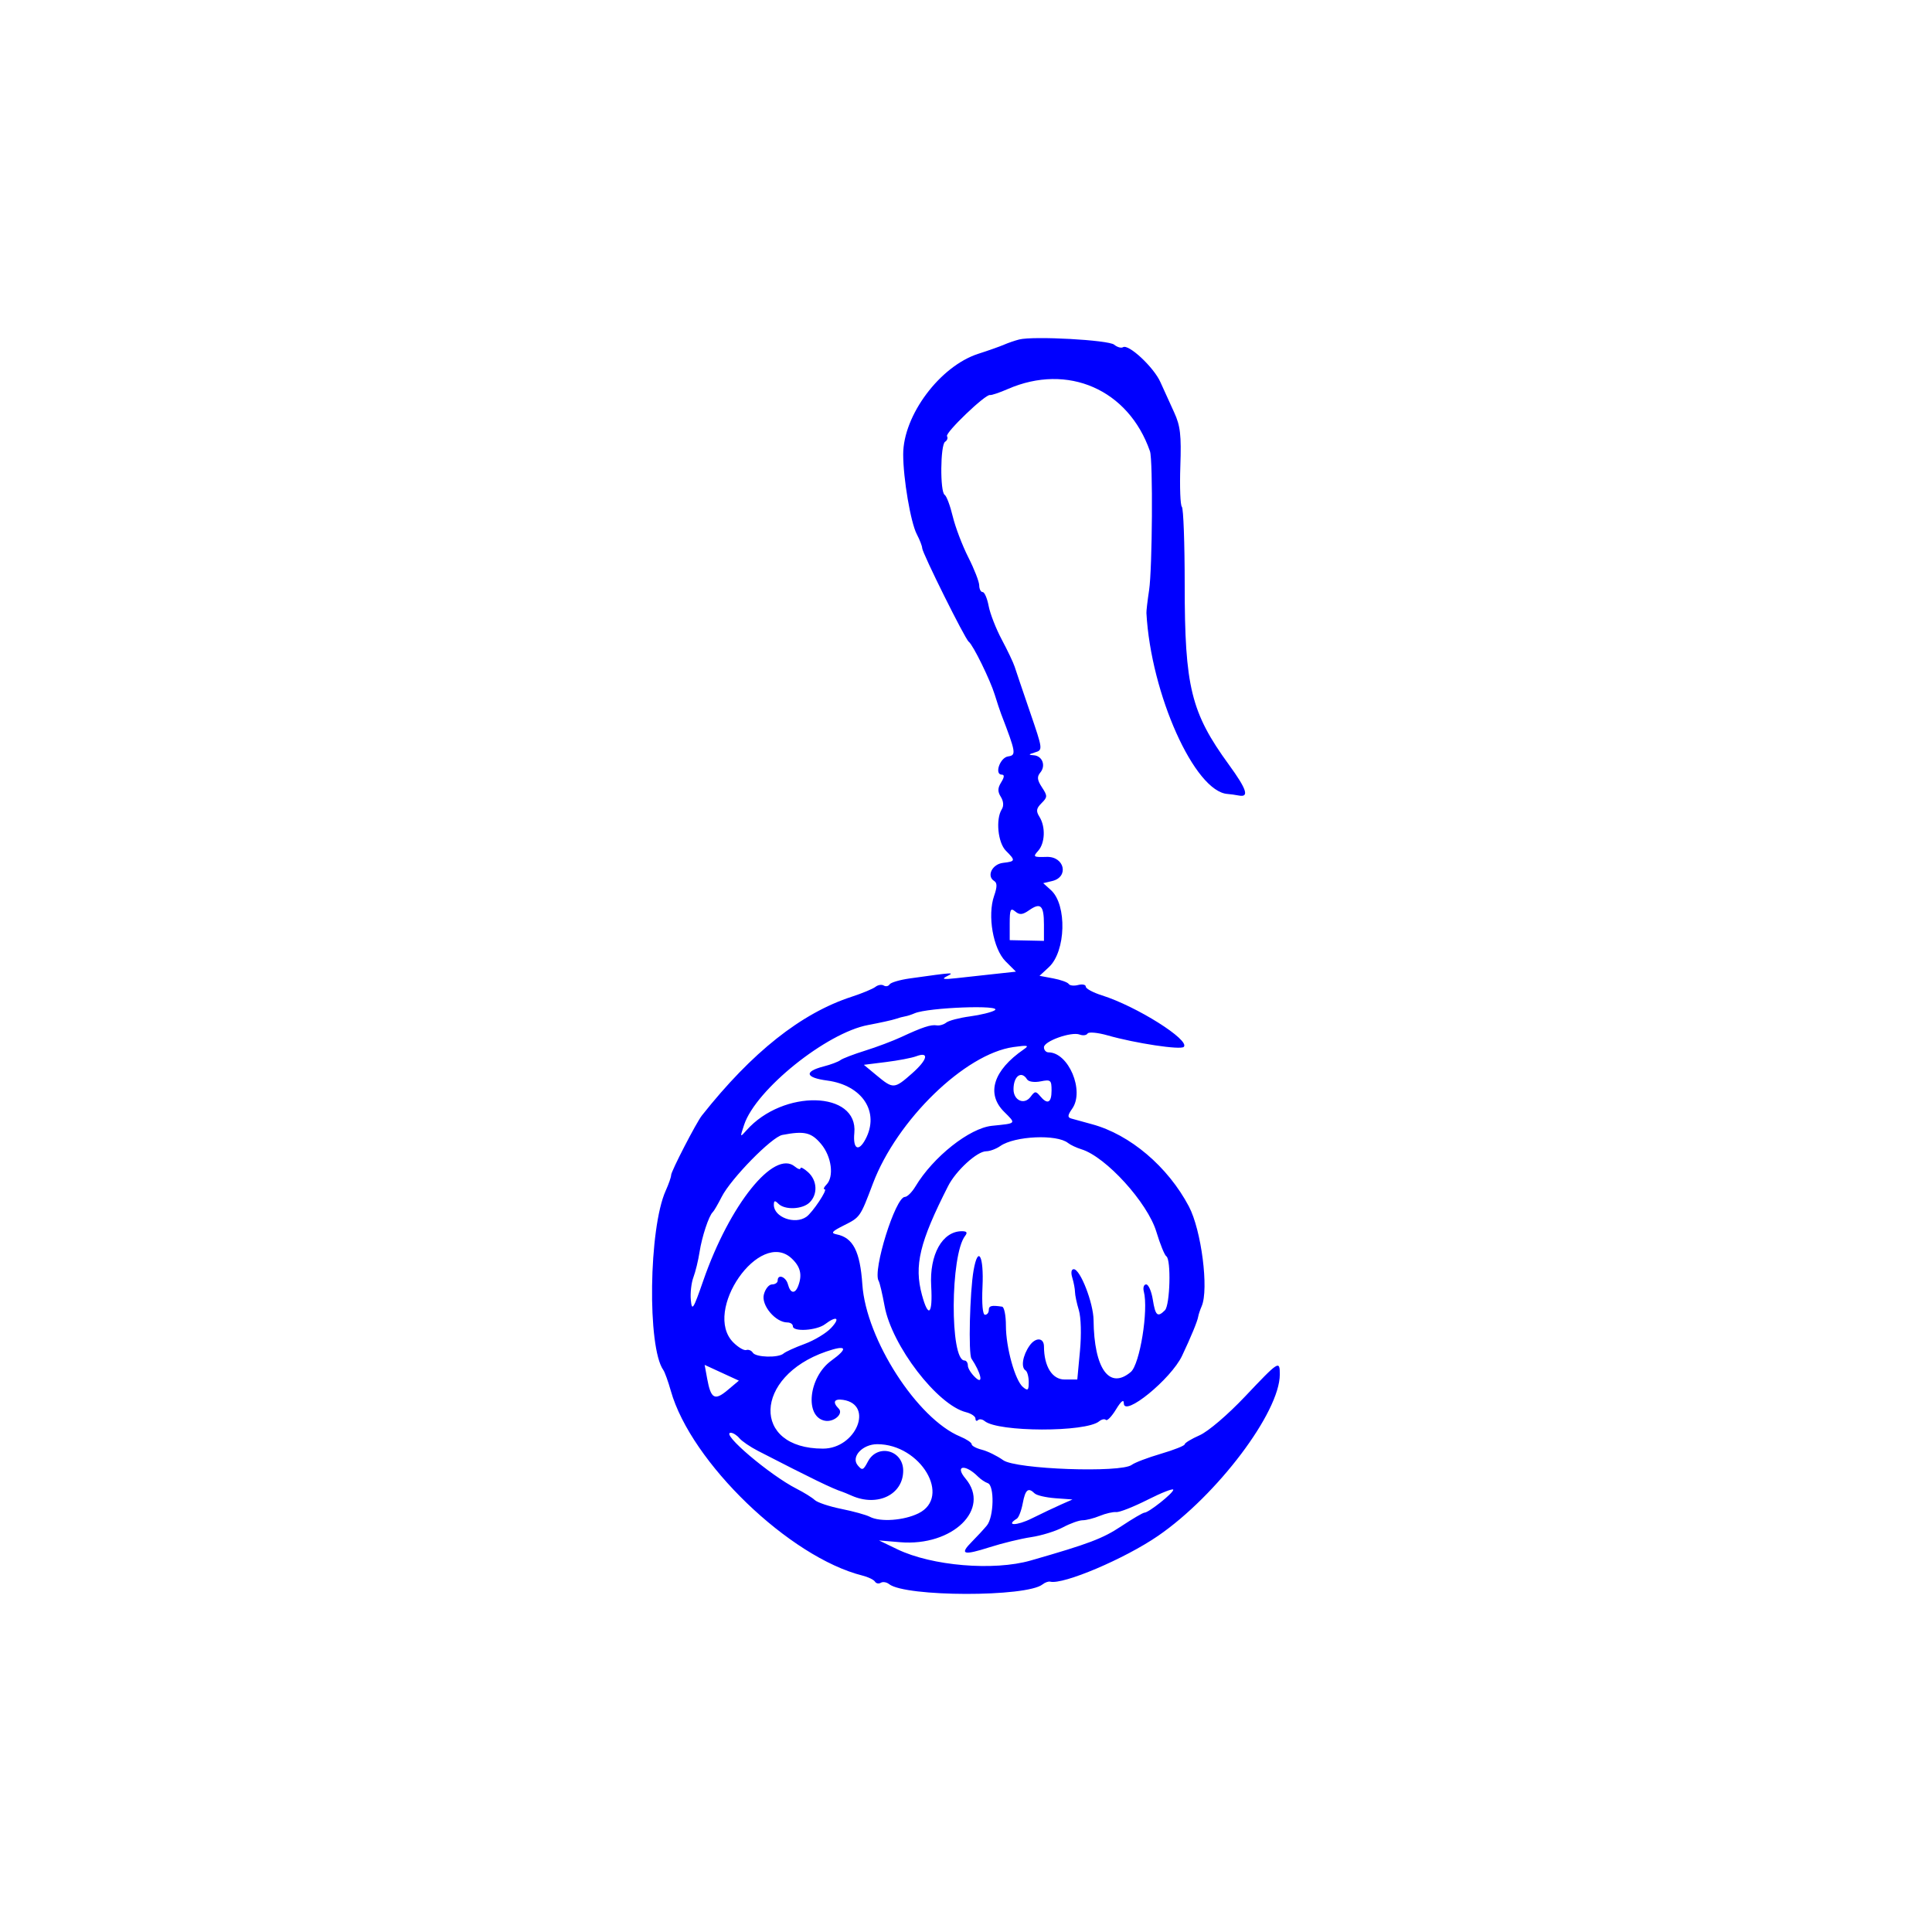
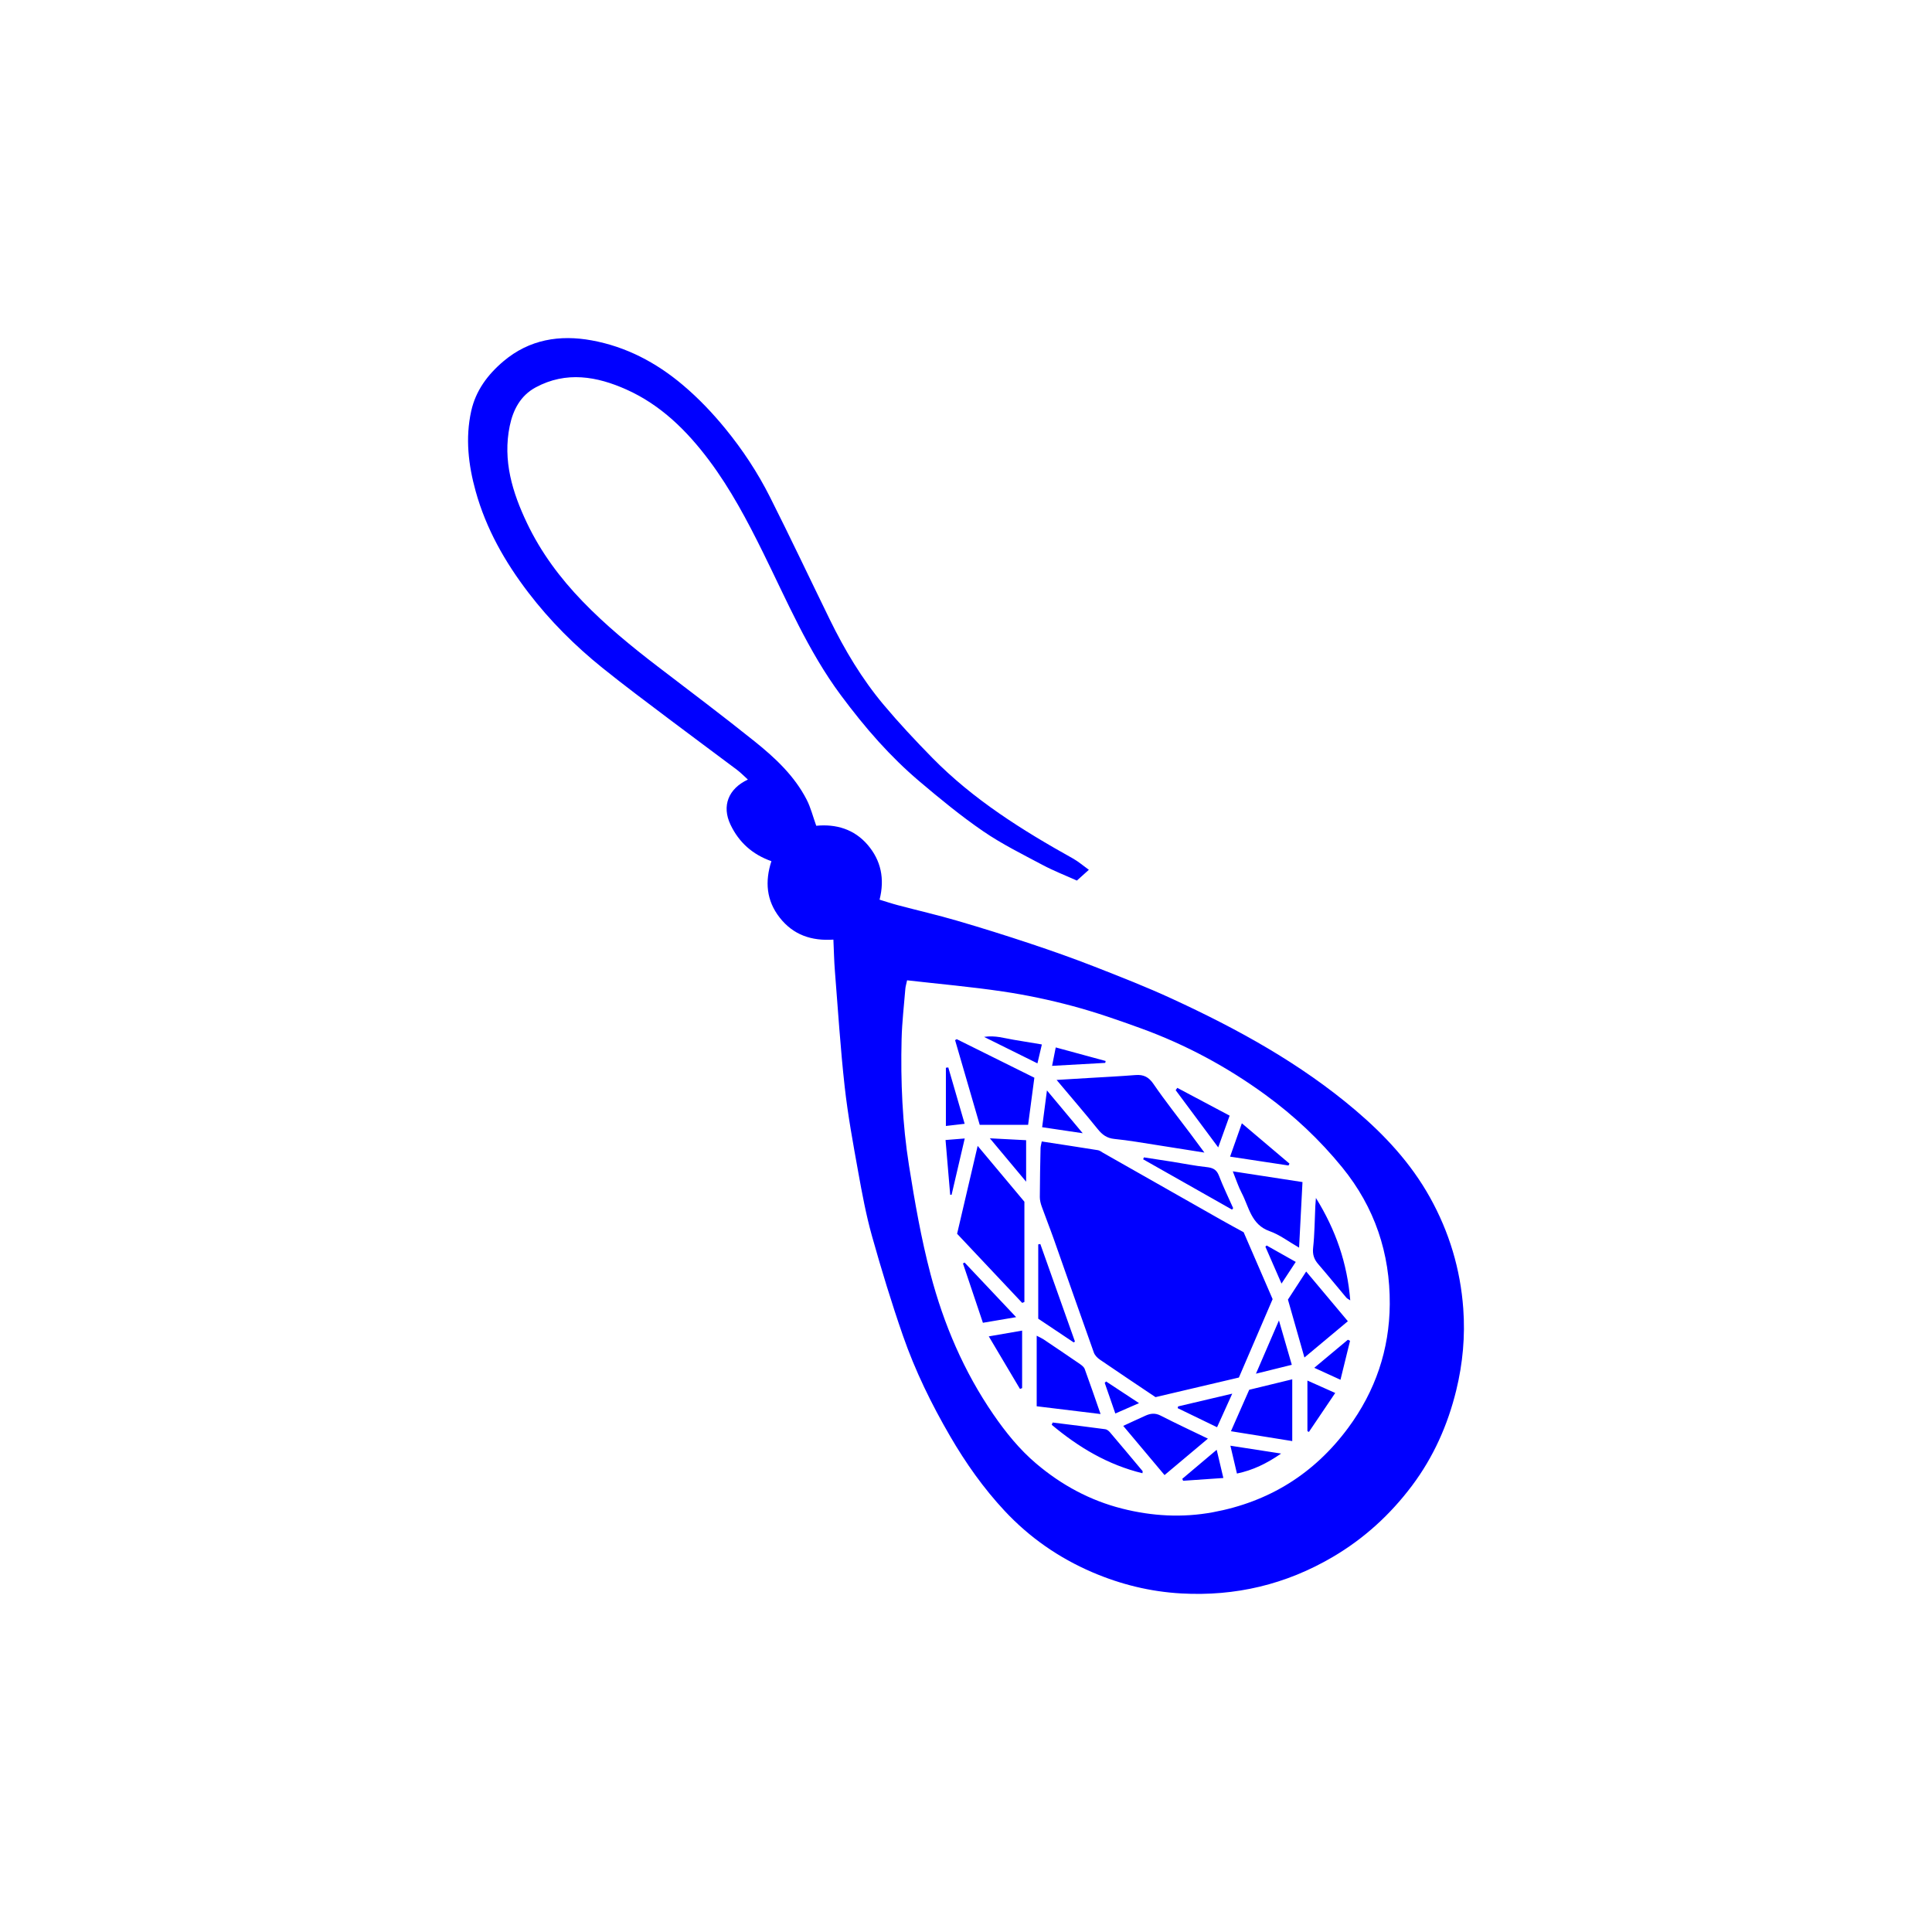
<svg xmlns="http://www.w3.org/2000/svg" width="400" height="400" viewBox="0 0 400 400" fill="none">
-   <path fill-rule="evenodd" clip-rule="evenodd" d="M211.018 70.285C210.152 70.503 208.734 70.988 207.868 71.365C207.001 71.741 204.622 72.583 202.58 73.236C194.63 75.776 186.997 85.979 186.997 94.065C186.997 99.091 188.543 108.171 189.815 110.608C190.426 111.779 190.927 113.072 190.93 113.484C190.936 114.465 199.801 132.298 200.562 132.858C201.455 133.517 205 140.736 205.958 143.846C206.424 145.362 207.011 147.135 207.26 147.784C210.354 155.83 210.442 156.361 208.719 156.608C207.027 156.849 205.817 160.386 207.426 160.386C207.988 160.386 207.943 160.918 207.292 161.961C206.542 163.161 206.524 163.882 207.212 164.984C207.771 165.879 207.848 166.859 207.414 167.544C206.114 169.598 206.596 174.471 208.262 176.138C210.298 178.173 210.257 178.347 207.678 178.645C205.418 178.905 204.196 181.387 205.831 182.396C206.472 182.792 206.468 183.617 205.821 185.474C204.403 189.542 205.61 196.448 208.191 199.028L210.335 201.172L205.952 201.649C203.54 201.91 199.972 202.302 198.023 202.518C195.308 202.82 194.847 202.726 196.054 202.118C197.718 201.28 197.548 201.289 188.365 202.573C186.303 202.862 184.417 203.417 184.176 203.808C183.935 204.198 183.392 204.303 182.969 204.042C182.548 203.782 181.774 203.906 181.252 204.319C180.73 204.732 178.514 205.653 176.328 206.366C165.875 209.773 155.691 217.846 145.328 230.939C144.164 232.408 138.953 242.498 138.953 243.28C138.953 243.691 138.448 245.144 137.831 246.509C134.316 254.286 133.985 278.919 137.332 283.646C137.638 284.079 138.34 286.028 138.891 287.977C143.066 302.753 163.475 322.418 178.565 326.206C179.745 326.502 180.909 327.065 181.151 327.458C181.394 327.849 181.938 327.957 182.36 327.696C182.783 327.436 183.555 327.56 184.077 327.974C187.454 330.645 212.554 330.687 215.858 328.028C216.354 327.629 217.063 327.377 217.434 327.468C220.128 328.136 232.887 322.717 239.765 317.984C252.004 309.561 264.969 292.373 264.969 284.568C264.969 281.6 264.797 281.709 257.777 289.126C254.174 292.932 250.144 296.373 248.375 297.154C246.672 297.904 245.279 298.749 245.279 299.03C245.279 299.311 243.064 300.192 240.357 300.986C237.649 301.781 234.937 302.811 234.327 303.276C232.097 304.983 210.351 304.202 207.709 302.321C206.444 301.42 204.456 300.445 203.291 300.152C202.127 299.86 201.174 299.347 201.174 299.014C201.174 298.68 200.108 297.966 198.806 297.426C189.912 293.743 179.32 277.295 178.543 265.964C178.069 259.066 176.624 256.245 173.212 255.561C171.933 255.305 172.218 254.955 174.735 253.694C178.093 252.011 178.095 252.006 180.723 245.053C185.701 231.876 199.799 218.185 209.837 216.778C212.844 216.356 213.162 216.433 211.936 217.278C205.662 221.606 204.138 226.43 207.868 230.16C210.413 232.706 210.544 232.552 205.373 233.086C200.716 233.566 193.202 239.522 189.531 245.644C188.817 246.835 187.833 247.81 187.345 247.81C185.394 247.81 180.62 263.102 181.915 265.198C182.131 265.547 182.685 267.892 183.145 270.407C184.649 278.622 194.065 290.892 200.009 292.384C201.082 292.653 201.961 293.248 201.961 293.707C201.961 294.165 202.195 294.307 202.479 294.022C202.765 293.737 203.384 293.824 203.858 294.217C206.633 296.518 224.811 296.558 227.569 294.269C228.076 293.848 228.705 293.718 228.967 293.979C229.228 294.242 230.169 293.264 231.056 291.807C232.114 290.074 232.673 289.634 232.675 290.537C232.681 293.49 242.443 285.531 244.732 280.707C246.533 276.912 247.933 273.519 248.069 272.619C248.135 272.186 248.462 271.201 248.796 270.43C250.307 266.943 248.734 254.679 246.146 249.779C241.794 241.537 233.961 234.892 226.088 232.76C224.297 232.275 222.368 231.743 221.799 231.58C220.982 231.344 221.022 230.915 221.996 229.525C224.582 225.834 221.228 217.88 217.085 217.88C216.565 217.88 216.138 217.406 216.138 216.825C216.138 215.557 221.82 213.537 223.536 214.196C224.205 214.451 224.94 214.355 225.172 213.981C225.403 213.607 227.275 213.781 229.332 214.368C235.065 216.002 244.43 217.419 245.087 216.749C246.457 215.353 235.324 208.342 228.149 206.081C226.308 205.501 224.801 204.687 224.801 204.274C224.801 203.859 224.093 203.706 223.227 203.932C222.361 204.158 221.479 204.062 221.267 203.72C221.055 203.376 219.608 202.856 218.052 202.564L215.223 202.033L217.165 200.233C220.684 196.972 220.943 187.331 217.593 184.299L215.987 182.846L217.835 182.41C221.373 181.575 220.403 177.297 216.701 177.411C213.946 177.497 213.812 177.403 214.929 176.168C216.367 174.58 216.503 171.188 215.212 169.12C214.464 167.923 214.546 167.378 215.638 166.286C216.888 165.036 216.895 164.787 215.724 163.001C214.737 161.495 214.663 160.821 215.385 159.95C216.586 158.503 215.796 156.47 213.996 156.369C212.873 156.306 212.927 156.188 214.269 155.779C215.934 155.269 215.928 155.221 213.244 147.39C211.759 143.058 210.329 138.84 210.067 138.016C209.805 137.191 208.609 134.679 207.411 132.431C206.212 130.185 204.987 127.049 204.69 125.464C204.391 123.878 203.833 122.581 203.449 122.581C203.064 122.581 202.744 121.961 202.739 121.203C202.733 120.444 201.715 117.825 200.475 115.381C199.236 112.937 197.786 109.125 197.255 106.912C196.724 104.698 195.971 102.689 195.581 102.448C194.603 101.844 194.685 92.074 195.673 91.462C196.113 91.191 196.292 90.673 196.069 90.312C195.638 89.617 204.037 81.565 204.961 81.788C205.261 81.86 206.923 81.3 208.656 80.545C221.072 75.134 233.651 80.645 238.092 93.439C238.724 95.263 238.582 117.758 237.909 122.187C237.58 124.353 237.331 126.48 237.355 126.913C238.27 143.691 247.364 163.952 254.174 164.384C254.697 164.417 255.744 164.563 256.502 164.709C258.693 165.128 258.135 163.413 254.42 158.307C246.585 147.54 245.279 142.223 245.279 121.098C245.279 112.528 245.016 105.253 244.694 104.931C244.371 104.609 244.229 100.834 244.376 96.542C244.599 90.068 244.381 88.167 243.097 85.379C242.246 83.531 240.964 80.71 240.248 79.11C238.869 76.026 233.665 71.169 232.508 71.885C232.131 72.119 231.306 71.882 230.677 71.36C229.503 70.386 213.998 69.538 211.018 70.285ZM216.138 191.421V194.797L212.594 194.722L209.05 194.647V191.203C209.05 188.276 209.221 187.902 210.197 188.712C211.105 189.465 211.707 189.41 213.082 188.446C215.452 186.787 216.138 187.453 216.138 191.421ZM205.937 209.177C205.307 209.575 203.004 210.14 200.817 210.434C198.631 210.728 196.425 211.305 195.916 211.716C195.407 212.127 194.52 212.386 193.946 212.292C192.733 212.091 190.974 212.669 186.603 214.705C184.87 215.512 181.504 216.781 179.121 217.525C176.738 218.268 174.434 219.152 174.001 219.489C173.568 219.826 171.998 220.416 170.511 220.799C166.417 221.856 166.73 223.115 171.236 223.712C178.565 224.684 182.193 230.253 179.174 235.896C177.737 238.58 176.561 237.895 176.88 234.561C177.712 225.831 162.131 225.458 154.547 234.027C153.195 235.555 153.181 235.519 154.075 232.847C156.503 225.583 171.118 213.833 179.729 212.219C182.21 211.755 184.771 211.189 185.422 210.963C186.071 210.736 186.958 210.496 187.391 210.429C187.824 210.363 188.71 210.077 189.359 209.793C192.145 208.578 207.804 207.997 205.937 209.177ZM188.849 222.223C185.162 225.48 184.926 225.496 181.546 222.692L178.851 220.458L183.446 219.884C185.973 219.569 188.78 219.032 189.684 218.691C192.461 217.646 192.048 219.398 188.849 222.223ZM212.643 223.473C212.948 223.966 214.156 224.144 215.446 223.886C217.538 223.468 217.713 223.615 217.713 225.776C217.713 228.351 216.865 228.763 215.343 226.929C214.466 225.873 214.247 225.888 213.391 227.057C212.088 228.84 209.837 227.866 209.837 225.519C209.837 222.785 211.478 221.589 212.643 223.473ZM169.993 236.844C172.184 239.447 172.728 243.648 171.087 245.289C170.567 245.809 170.414 246.234 170.747 246.234C171.428 246.234 168.228 251.037 166.951 251.932C164.565 253.605 160.218 252.009 160.218 249.463C160.218 248.544 160.428 248.492 161.163 249.227C162.501 250.565 166.18 250.399 167.644 248.935C169.348 247.23 169.195 244.399 167.307 242.69C166.441 241.906 165.732 241.54 165.732 241.877C165.732 242.214 165.204 242.051 164.56 241.518C160.26 237.948 151.063 249.411 145.604 265.145C143.536 271.106 143.257 271.544 143.031 269.178C142.892 267.719 143.13 265.593 143.562 264.453C143.993 263.312 144.565 260.963 144.833 259.229C145.323 256.041 146.768 251.683 147.572 250.96C147.813 250.743 148.639 249.325 149.408 247.81C151.32 244.036 159.777 235.4 161.973 234.979C166.534 234.102 167.968 234.437 169.993 236.844ZM221.114 236.636C221.627 237.044 222.88 237.634 223.901 237.948C228.967 239.503 237.581 248.982 239.406 255.008C240.187 257.588 241.119 259.88 241.477 260.102C242.496 260.731 242.248 270.216 241.183 271.28C239.658 272.806 239.209 272.411 238.676 269.075C238.399 267.342 237.781 265.924 237.302 265.924C236.824 265.924 236.605 266.586 236.817 267.396C237.814 271.207 235.99 282.473 234.122 284.051C229.681 287.802 226.514 283.391 226.41 273.31C226.374 269.759 223.656 262.774 222.31 262.774C221.801 262.774 221.682 263.475 222.01 264.547C222.308 265.521 222.559 266.85 222.566 267.499C222.575 268.15 222.932 269.839 223.363 271.255C223.814 272.739 223.912 276.326 223.593 279.722L223.042 285.614H220.414C217.846 285.614 216.161 282.916 216.142 278.769C216.134 276.913 214.411 276.817 213.16 278.602C211.731 280.643 211.331 283.109 212.329 283.725C212.691 283.949 212.988 285.041 212.988 286.151C212.988 287.855 212.803 288.017 211.809 287.191C210.166 285.829 208.262 278.984 208.262 274.445C208.262 272.358 207.908 270.597 207.475 270.532C205.262 270.2 204.717 270.34 204.717 271.241C204.717 271.782 204.363 272.22 203.93 272.213C203.452 272.206 203.25 269.92 203.416 266.4C203.718 259.99 202.503 257.738 201.575 262.987C200.784 267.457 200.471 280.297 201.128 281.282C203.095 284.232 203.663 286.762 202.027 285.28C201.125 284.464 200.386 283.319 200.386 282.736C200.386 282.153 200.073 281.677 199.692 281.677C196.641 281.677 196.743 259.824 199.812 255.882C200.365 255.172 200.169 254.902 199.104 254.91C195.09 254.943 192.412 259.757 192.792 266.257C193.135 272.157 192.215 273.038 190.878 268.09C189.23 261.992 190.378 257.216 196.292 245.568C197.919 242.364 202.299 238.358 204.176 238.358C204.931 238.358 206.248 237.869 207.102 237.271C210.082 235.187 218.804 234.791 221.114 236.636ZM163.908 260.549C165.742 262.271 166.137 263.949 165.253 266.254C164.596 267.965 163.635 267.815 163.14 265.924C162.722 264.326 161.006 263.692 161.006 265.137C161.006 265.57 160.48 265.924 159.839 265.924C159.197 265.924 158.435 266.871 158.145 268.029C157.584 270.263 160.572 273.8 163.019 273.8C163.644 273.8 164.156 274.154 164.156 274.588C164.156 275.788 169.074 275.479 170.805 274.169C173.248 272.322 174.051 272.833 172.051 274.962C171.044 276.034 168.59 277.51 166.597 278.243C164.605 278.975 162.638 279.869 162.226 280.231C161.157 281.172 156.47 281.044 155.861 280.059C155.578 279.603 154.972 279.356 154.512 279.51C154.052 279.663 152.844 278.957 151.828 277.94C145.377 271.49 157.294 254.335 163.908 260.549ZM172.114 281.708C167.415 285.112 166.532 293.312 170.776 294.146C172.635 294.512 174.705 292.697 173.641 291.634C172.309 290.301 172.696 289.543 174.565 289.829C181.008 290.812 177.237 299.923 170.386 299.923C155.56 299.923 156.034 285.011 171.024 279.836C175.296 278.36 175.723 279.094 172.114 281.708ZM150.642 287.809C147.974 290.055 147.18 289.616 146.42 285.478L145.889 282.585L149.432 284.215L152.976 285.846L150.642 287.809ZM153.081 297.764C153.594 298.381 155.32 299.56 156.919 300.383C168.046 306.116 172.416 308.236 174.395 308.861C174.612 308.929 175.498 309.296 176.364 309.677C181.698 312.024 186.997 309.436 186.997 304.486C186.997 300.204 181.662 298.832 179.685 302.606C178.734 304.419 178.512 304.501 177.581 303.378C176.13 301.63 178.561 299.004 181.631 299.004C190.599 299.004 197.088 309.916 190.147 313.326C187.117 314.815 182.23 315.16 180.094 314.036C179.342 313.64 176.689 312.905 174.198 312.404C171.707 311.903 169.226 311.075 168.684 310.564C168.143 310.054 166.46 309.007 164.944 308.239C159.385 305.422 149.058 296.641 151.303 296.641C151.768 296.641 152.569 297.146 153.081 297.764ZM202.501 305.732C203.055 306.286 203.957 306.889 204.507 307.072C205.918 307.543 205.782 314.065 204.324 315.834C203.674 316.622 202.289 318.123 201.247 319.169C198.595 321.832 199.407 322.091 204.896 320.338C207.513 319.501 211.379 318.562 213.487 318.249C215.594 317.937 218.554 317.023 220.065 316.219C221.574 315.414 223.412 314.755 224.147 314.755C224.884 314.755 226.484 314.346 227.704 313.845C228.923 313.344 230.453 312.992 231.102 313.064C231.752 313.135 234.677 311.984 237.6 310.507C240.524 309.029 242.916 308.098 242.916 308.437C242.916 309.131 237.819 313.18 236.947 313.18C236.638 313.18 234.478 314.445 232.149 315.993C228.297 318.548 225.446 319.627 213.406 323.083C205.736 325.285 192.921 324.209 185.781 320.762L181.993 318.935L186.376 319.299C197.232 320.199 205.21 312.436 199.905 306.132C197.592 303.382 199.81 303.041 202.501 305.732ZM214.208 309.193C214.62 309.598 216.552 310.047 218.5 310.191L222.045 310.451L219.683 311.495C218.383 312.069 215.636 313.373 213.578 314.393C210.508 315.915 208.081 315.934 210.535 314.417C210.919 314.18 211.467 312.741 211.753 311.22C212.283 308.391 212.888 307.891 214.208 309.193Z" fill="#0000FF" />
+   <path style="fill:#0000FF;" d="M172.547,194.538c-4.511,0.295-8.301-0.95-11.12-4.557c-2.791-3.57-3.072-7.505-1.716-11.683  c-3.909-1.376-6.727-3.891-8.476-7.574c-1.823-3.838-0.466-7.418,3.607-9.324c-0.783-0.703-1.479-1.429-2.272-2.027  c-4.636-3.487-9.311-6.92-13.939-10.417c-4.667-3.527-9.364-7.02-13.92-10.69c-5.686-4.581-10.842-9.73-15.289-15.537  c-4.865-6.351-8.776-13.233-10.936-21c-1.52-5.466-2.167-11.031-0.926-16.63c0.934-4.218,3.405-7.545,6.688-10.316  c5.366-4.529,11.647-5.518,18.251-4.312c7.088,1.294,13.322,4.555,18.863,9.231c3.259,2.75,6.152,5.792,8.84,9.08  c3.573,4.371,6.664,9.067,9.197,14.087c4.243,8.413,8.266,16.938,12.403,25.404c3.072,6.286,6.648,12.281,11.146,17.644  c3.18,3.791,6.577,7.416,10.044,10.951c8.492,8.66,18.644,15.026,29.159,20.878c1.093,0.608,2.056,1.452,3.287,2.335  c-0.977,0.88-1.612,1.452-2.48,2.232c-2.317-1.044-4.787-2-7.109-3.236c-4.167-2.218-8.433-4.329-12.312-6.989  c-4.601-3.154-8.937-6.725-13.202-10.335c-2.962-2.507-5.754-5.256-8.362-8.132c-2.797-3.084-5.409-6.356-7.894-9.701  c-6.736-9.07-11.12-19.447-16.084-29.495c-3.282-6.642-6.744-13.188-11.19-19.122c-4.591-6.125-9.993-11.467-17.085-14.643  c-6.139-2.75-12.495-3.861-18.817-0.455c-3.125,1.683-4.675,4.628-5.367,7.979c-1.481,7.163,0.551,13.776,3.577,20.127  c2.883,6.048,6.839,11.364,11.501,16.192c4.777,4.948,10.061,9.281,15.504,13.448c6.743,5.162,13.532,10.266,20.156,15.577  c4.22,3.384,8.197,7.103,10.729,12.012c0.849,1.647,1.299,3.501,1.992,5.427c4.09-0.399,7.864,0.698,10.652,3.96  c2.736,3.2,3.565,6.986,2.458,11.342c1.249,0.379,2.502,0.801,3.778,1.138c4.063,1.074,8.164,2.02,12.197,3.196  c5.12,1.492,10.211,3.09,15.27,4.775c4.443,1.479,8.863,3.041,13.224,4.745c5.387,2.104,10.783,4.216,16.031,6.635  c13.561,6.248,26.614,13.394,38.057,23.125c6.066,5.159,11.441,10.943,15.372,17.984c4.018,7.197,6.323,14.894,6.919,23.068  c0.415,5.687-0.092,11.331-1.457,16.918c-1.762,7.204-4.719,13.833-9.153,19.741c-4.486,5.978-9.911,10.938-16.409,14.758  c-9.722,5.714-20.184,8.181-31.376,7.553c-6.385-0.358-12.535-1.864-18.43-4.397c-6.924-2.974-12.99-7.198-18.119-12.688  c-4.378-4.687-8.067-9.915-11.297-15.469c-3.87-6.655-7.246-13.557-9.769-20.819c-2.361-6.798-4.464-13.697-6.41-20.627  c-1.218-4.34-2.045-8.802-2.847-13.246c-1.057-5.868-2.144-11.747-2.803-17.668c-0.885-7.95-1.391-15.942-2.024-23.92  C172.689,198.959,172.652,196.836,172.547,194.538z M187.802,202.964c-0.176,0.833-0.321,1.278-0.357,1.73  c-0.281,3.477-0.692,6.954-0.779,10.437c-0.217,8.768,0.161,17.533,1.535,26.192c1.195,7.539,2.516,15.096,4.453,22.469  c2.72,10.356,6.903,20.164,13.018,29.056c2.574,3.742,5.422,7.262,8.884,10.193c5.205,4.407,11.088,7.605,17.742,9.293  c6.221,1.578,12.497,1.931,18.814,0.763c11.608-2.147,20.962-7.946,28.004-17.462c5.634-7.612,8.556-16.209,8.619-25.608  c0.07-10.527-3.099-20.053-9.841-28.328c-4.665-5.727-9.982-10.719-15.928-15.05c-7.936-5.782-16.522-10.391-25.748-13.743  c-4.656-1.691-9.352-3.33-14.132-4.611c-4.744-1.272-9.583-2.293-14.442-3.015C201.098,204.307,194.491,203.725,187.802,202.964z   M257.483,255.12c2.057,4.748,4.038,9.321,6.001,13.852c-2.371,5.51-4.682,10.879-6.985,16.232  c-5.8,1.364-11.514,2.707-17.263,4.058c-3.836-2.578-7.69-5.143-11.51-7.76c-0.518-0.355-1.054-0.899-1.258-1.47  c-2.8-7.831-5.532-15.687-8.305-23.528c-0.792-2.24-1.68-4.445-2.476-6.683c-0.225-0.632-0.404-1.323-0.402-1.988  c0.01-3.365,0.079-6.73,0.149-10.095c0.009-0.424,0.146-0.844,0.25-1.411c3.935,0.605,7.798,1.19,11.656,1.812  c0.363,0.059,0.693,0.341,1.03,0.533c8.183,4.644,16.362,9.295,24.548,13.934C254.473,253.488,256.05,254.333,257.483,255.12z   M212.092,248.803c0,7.001,0,13.878,0,20.756c-0.152,0.065-0.303,0.129-0.455,0.194  c-4.481-4.759-8.962-9.518-13.478-14.314c1.407-6.015,2.786-11.915,4.254-18.197C205.823,241.315,208.96,245.063,212.092,248.803z   M218.759,223.589c2.32-0.141,4.359-0.263,6.397-0.387c3.31-0.201,6.624-0.36,9.93-0.623  c1.668-0.133,2.733,0.385,3.731,1.844c2.409,3.52,5.075,6.866,7.635,10.284c0.889,1.188,1.769,2.384,2.908,3.922  c-3.514-0.557-6.625-1.061-9.74-1.541c-2.961-0.456-5.917-0.986-8.895-1.283c-1.551-0.155-2.506-0.864-3.437-2.018  C224.584,230.436,221.771,227.175,218.759,223.589z   M198.08,215.147c5.336,2.65,10.673,5.3,16.073,7.982c-0.449,3.388-0.878,6.625-1.293,9.754  c-3.331,0-6.594,0-10.02,0c-1.719-5.909-3.409-11.719-5.099-17.529C197.853,215.285,197.966,215.216,198.08,215.147z   M255.235,242.512c4.93,0.759,9.583,1.476,14.431,2.222c-0.233,4.489-0.462,8.896-0.704,13.577  c-2.172-1.243-4.009-2.673-6.091-3.407c-3.856-1.357-4.264-5-5.791-7.906C256.38,245.666,255.92,244.204,255.235,242.512z   M227.861,292.762c-4.624-0.562-8.957-1.09-13.225-1.609c0-4.886,0-9.578,0-14.608  c0.677,0.357,1.064,0.519,1.407,0.749c2.523,1.693,5.044,3.389,7.546,5.113c0.388,0.267,0.837,0.619,0.989,1.031  C225.661,286.388,226.675,289.366,227.861,292.762z M258.638,287.738c2.909-0.707,5.924-1.44,8.909-2.167c0,4.296,0,8.493,0,12.79  c-4.349-0.699-8.424-1.355-12.694-2.041C256.117,293.455,257.342,290.677,258.638,287.738z   M241.105,305.398c-2.908-3.463-5.631-6.705-8.553-10.184c1.639-0.755,3.132-1.457,4.638-2.131  c1.021-0.457,1.99-0.569,3.092-0.004c3.169,1.624,6.399,3.128,9.804,4.776C247.029,300.422,244.139,302.85,241.105,305.398z   M279.061,273.546c-3.004,2.51-5.886,4.917-8.993,7.513c-1.174-4.124-2.289-8.041-3.414-11.993  c1.233-1.897,2.45-3.772,3.776-5.812C273.368,266.757,276.199,270.133,279.061,273.546z   M272.446,248.022c4.145,6.696,6.493,13.538,7.109,21.203c-0.358-0.245-0.647-0.363-0.825-0.575  c-1.938-2.301-3.829-4.641-5.797-6.916c-0.88-1.017-1.217-2.013-1.063-3.422c0.31-2.844,0.316-5.721,0.451-8.585  C272.343,249.305,272.384,248.883,272.446,248.022z   M236.533,305.018c-7.192-1.746-13.259-5.393-18.786-10.03c0.065-0.157,0.13-0.313,0.195-0.47  c3.632,0.455,7.266,0.896,10.893,1.387c0.343,0.046,0.716,0.339,0.955,0.62c2.271,2.667,4.518,5.355,6.764,8.043  C236.6,304.62,236.549,304.753,236.533,305.018z   M255.079,250.438c-6.133-3.472-12.266-6.944-18.4-10.416c0.051-0.133,0.102-0.266,0.153-0.399  c1.981,0.304,3.962,0.601,5.942,0.914c2.324,0.368,4.637,0.845,6.973,1.09c1.289,0.134,2.117,0.458,2.621,1.78  c0.871,2.285,1.953,4.489,2.946,6.727C255.235,250.235,255.157,250.337,255.079,250.438z   M214.956,273.022c0-5.335,0-10.362,0-15.389c0.144-0.023,0.288-0.046,0.432-0.069  c2.389,6.725,4.776,13.451,7.165,20.176c-0.083,0.066-0.166,0.131-0.249,0.196C219.805,276.264,217.307,274.594,214.956,273.022z   M203.502,273.868c-1.414-4.207-2.772-8.245-4.13-12.282c0.113-0.064,0.225-0.126,0.337-0.19  c3.482,3.689,6.964,7.377,10.67,11.305C207.979,273.109,205.834,273.473,203.502,273.868z   M254.675,239.471c0.827-2.343,1.564-4.43,2.438-6.905c3.423,2.898,6.642,5.625,9.861,8.351  c-0.067,0.128-0.135,0.256-0.203,0.384C262.803,240.702,258.838,240.101,254.675,239.471z   M252.219,237.555c-3.07-4.128-5.939-7.985-8.808-11.843c0.112-0.16,0.226-0.322,0.338-0.482  c3.599,1.91,7.197,3.821,10.834,5.752C253.786,233.2,253.059,235.223,252.219,237.555z   M204.717,276.684c2.545-0.442,4.686-0.814,6.902-1.198c0,4.039,0,7.973,0,11.907  c-0.148,0.058-0.294,0.116-0.442,0.174C209.084,284.043,206.993,280.519,204.717,276.684z   M243.913,291.182c3.629-0.855,7.259-1.71,11.209-2.64c-1.135,2.51-2.102,4.652-3.142,6.952  c-2.799-1.356-5.477-2.653-8.156-3.951C243.854,291.423,243.883,291.302,243.913,291.182z   M267.453,282.57c-2.494,0.617-4.768,1.18-7.42,1.837c1.59-3.684,3.074-7.125,4.758-11.028  C265.732,276.626,266.564,279.5,267.453,282.57z   M254.741,299.319c3.508,0.543,6.78,1.05,10.504,1.626c-2.985,2.055-5.812,3.437-9.149,4.139  C255.635,303.123,255.22,301.356,254.741,299.319z   M270.687,285.829c2.062,0.919,3.752,1.674,5.757,2.569c-1.85,2.741-3.649,5.404-5.447,8.068  c-0.104-0.053-0.206-0.106-0.31-0.158C270.687,292.953,270.687,289.598,270.687,285.829z   M215.765,233.376c0.335-2.557,0.639-4.89,0.995-7.615c2.566,3.07,4.871,5.83,7.404,8.86  C221.208,234.182,218.569,233.791,215.765,233.376z   M204.939,235.674c2.838,0.148,5.191,0.271,7.51,0.392c0,2.846,0,5.508,0,8.591  C209.86,241.561,207.546,238.792,204.939,235.674z   M196.333,221.001c1.108,3.818,2.218,7.635,3.388,11.669c-1.3,0.151-2.494,0.289-3.885,0.45  c0-4.104,0-8.08,0-12.057C196.001,221.042,196.167,221.022,196.333,221.001z   M214.79,220.158c-3.619-1.794-7.138-3.538-11.053-5.479c2.349-0.356,4.193,0.279,6.062,0.582  c1.893,0.306,3.783,0.629,5.908,0.983C215.411,217.512,215.135,218.688,214.79,220.158z   M251.903,300.161c0.49,2.072,0.9,3.808,1.38,5.842c-2.848,0.198-5.59,0.387-8.332,0.577  c-0.057-0.136-0.112-0.272-0.169-0.409C247.092,304.22,249.402,302.271,251.903,300.161z   M272.108,283.188c2.466-2.06,4.711-3.935,6.955-5.81c0.15,0.075,0.299,0.151,0.449,0.226  c-0.641,2.606-1.28,5.212-1.981,8.062C275.588,284.778,273.939,284.025,272.108,283.188z   M195.765,236.029c1.435-0.115,2.567-0.206,3.973-0.32c-0.942,4.033-1.832,7.848-2.722,11.662  c-0.097-0.006-0.194-0.012-0.291-0.018C196.411,243.641,196.096,239.928,195.765,236.029z   M217.824,220.673c0.253-1.279,0.483-2.442,0.755-3.815c3.565,0.968,6.947,1.888,10.33,2.807  c-0.026,0.131-0.052,0.262-0.078,0.393C225.306,220.255,221.78,220.451,217.824,220.673z   M262.241,257.863c1.972,1.112,3.943,2.224,6.031,3.402c-0.991,1.507-1.885,2.869-2.949,4.488  c-1.194-2.734-2.266-5.185-3.337-7.638C262.071,258.032,262.156,257.947,262.241,257.863z   M230.917,292.649c-0.796-2.3-1.497-4.321-2.197-6.342c0.097-0.095,0.194-0.19,0.292-0.286  c2.171,1.428,4.34,2.856,6.811,4.483C234.047,291.282,232.545,291.938,230.917,292.649z" />
</svg>
